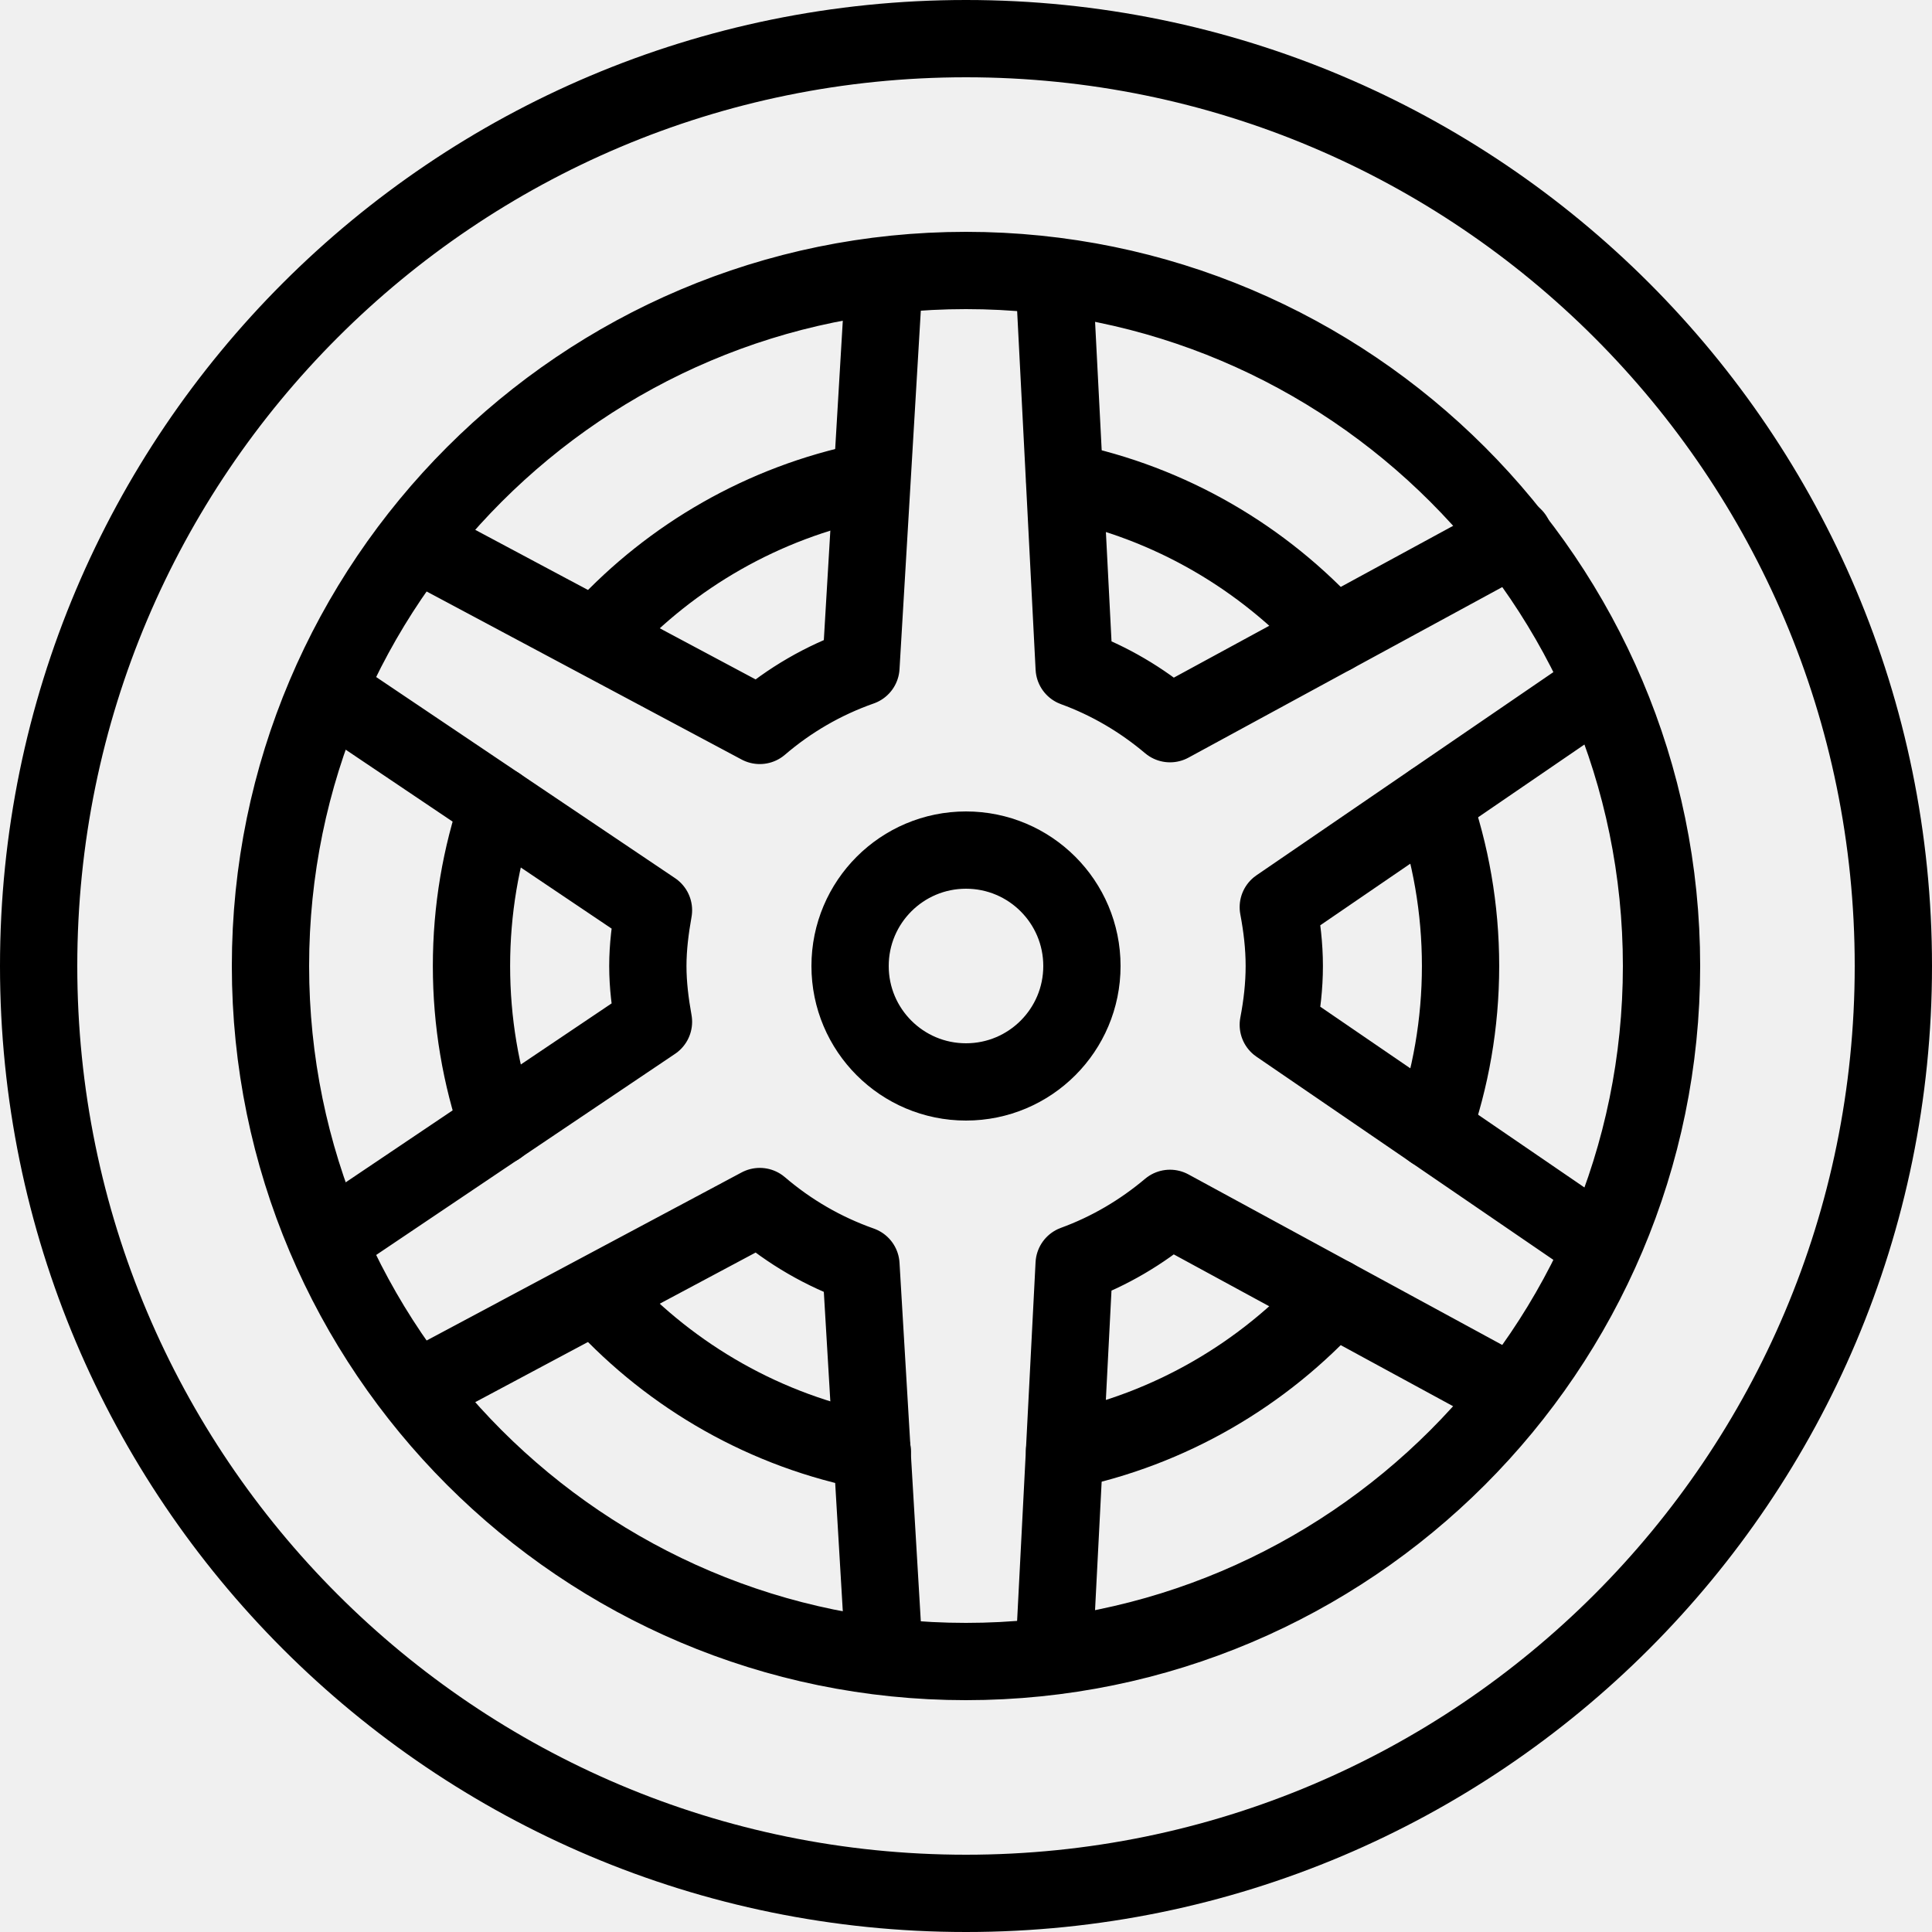
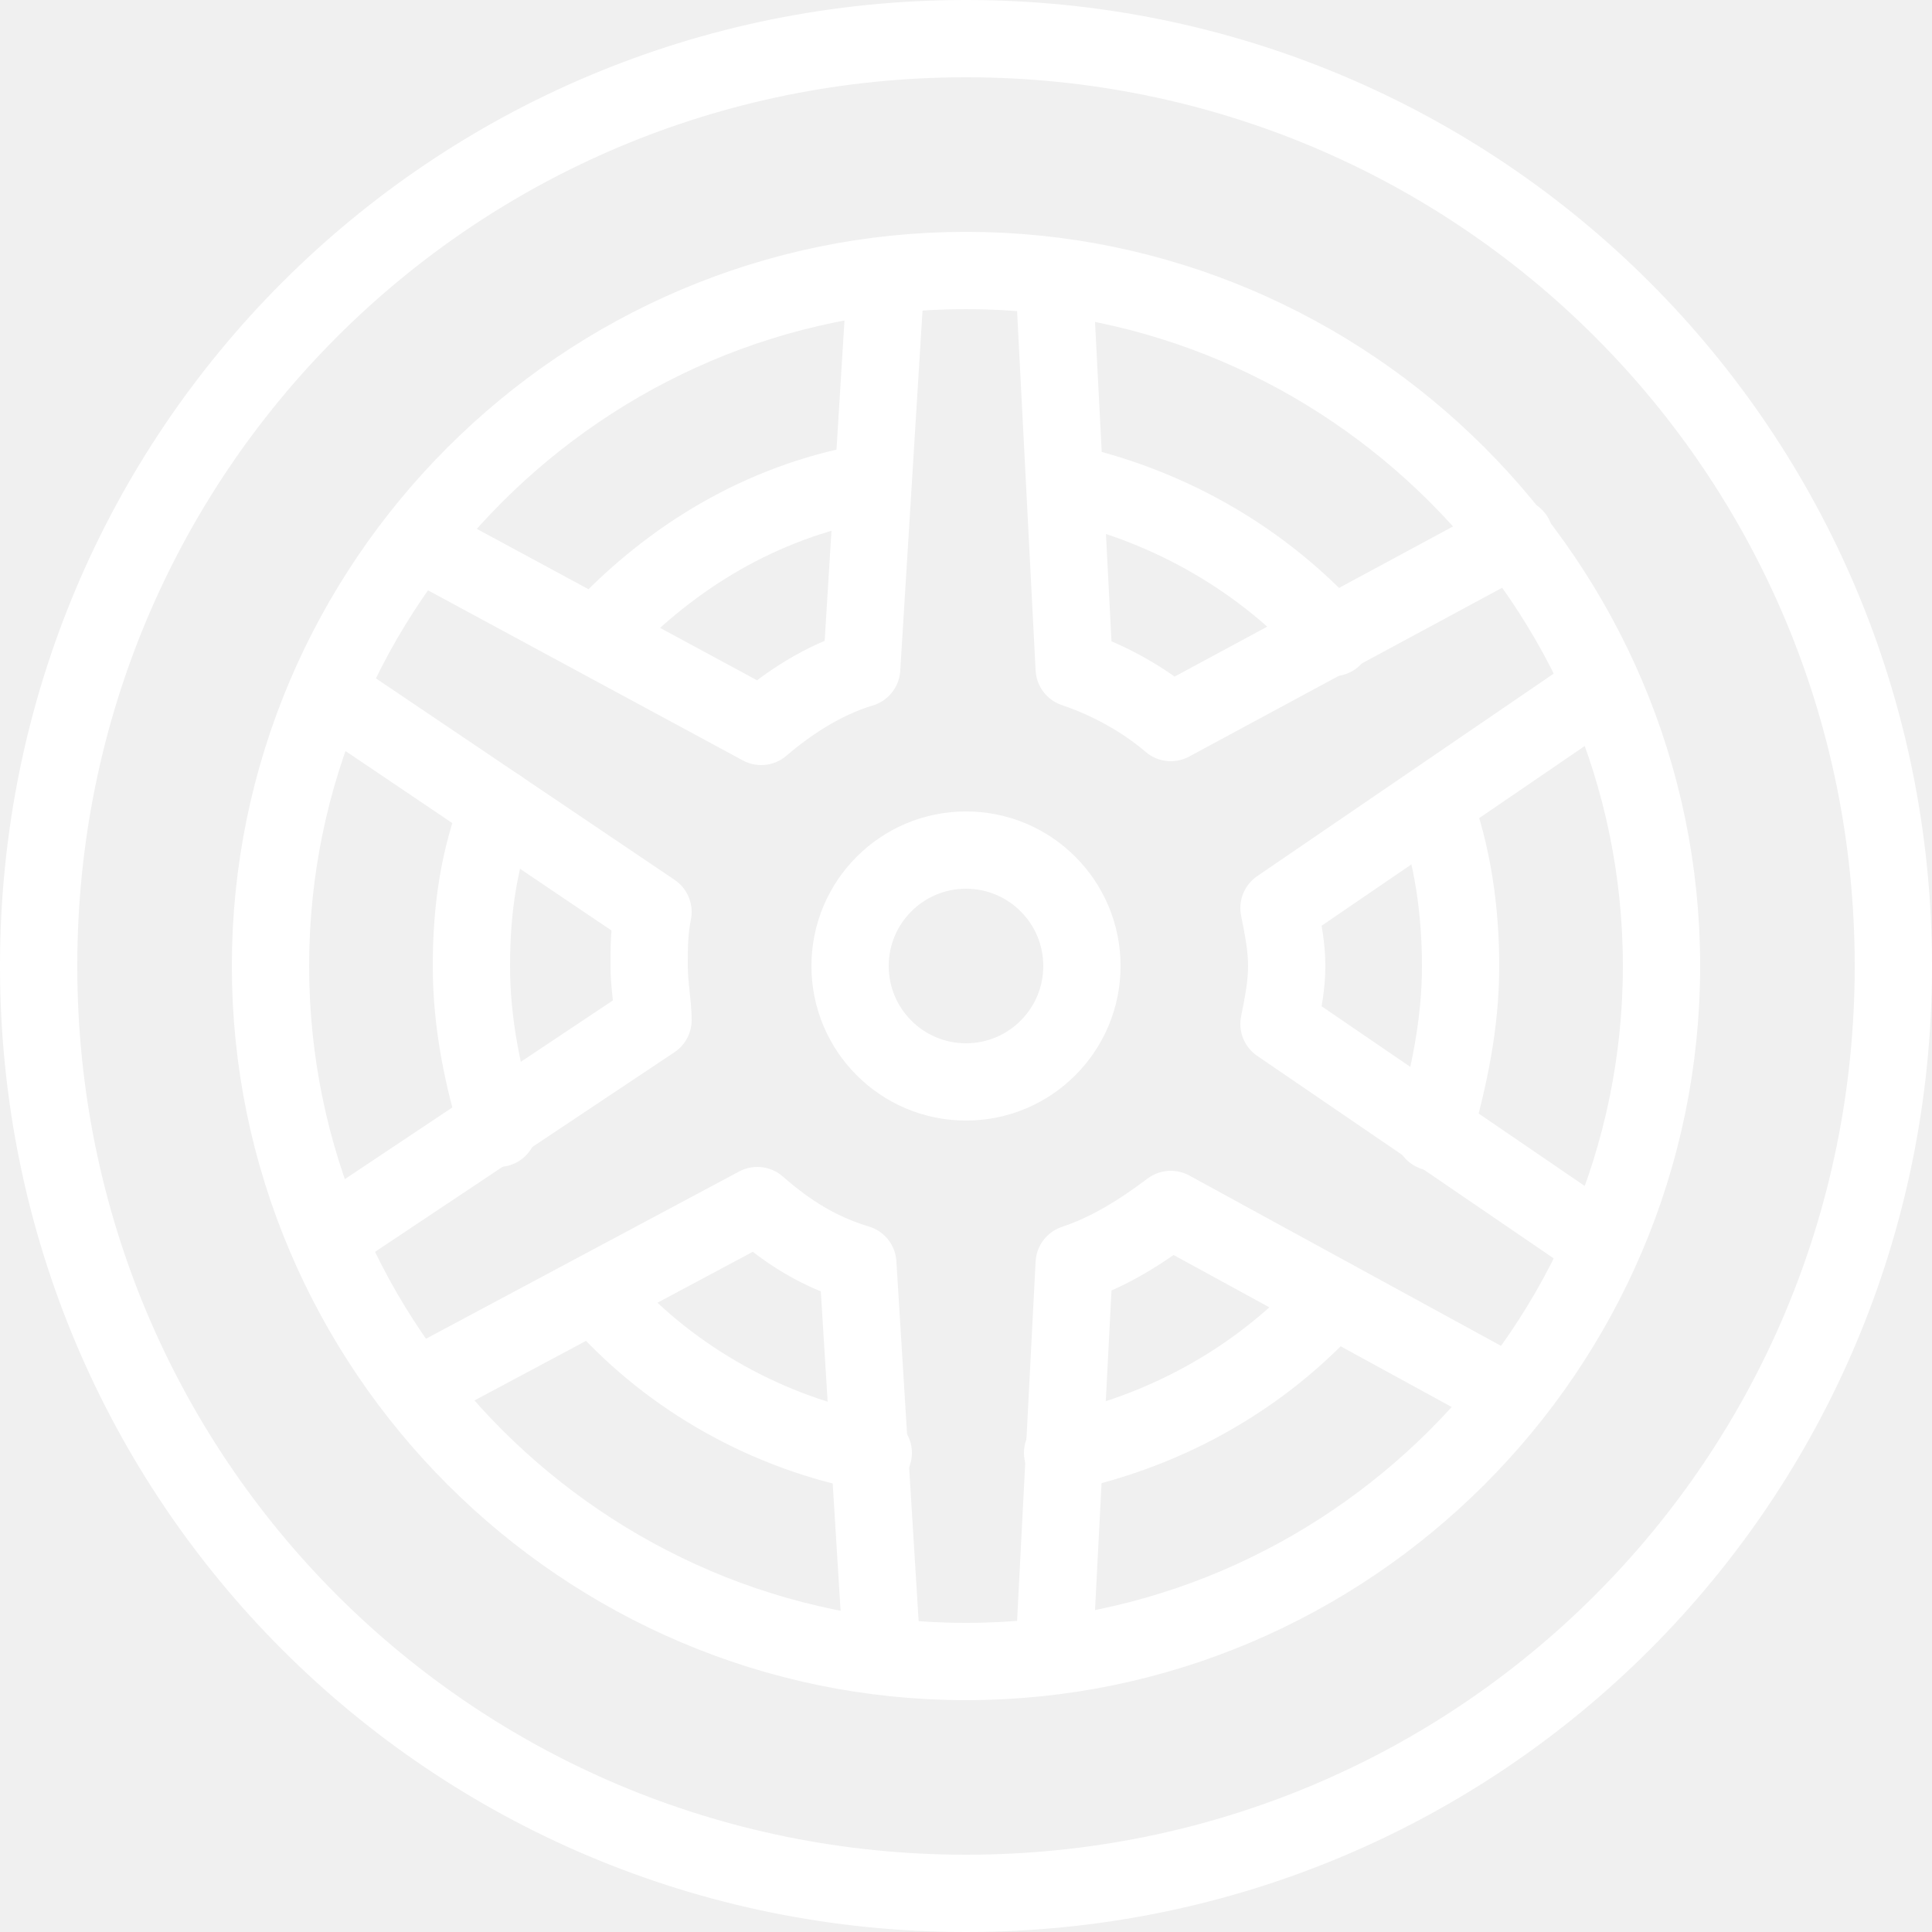
- <svg xmlns="http://www.w3.org/2000/svg" enable-background="new 0 0 50 50" height="50px" id="Layer_1" version="1.1" viewBox="0 0 50 50" width="50px" xml:space="preserve">
-   <path d="  M34.504,33.568c-1.801,1.994-4.219,3.42-6.952,3.975" fill="none" stroke="#000000" stroke-linecap="round" stroke-linejoin="round" stroke-miterlimit="10" stroke-width="2" />
-   <path d="  M37.074,20.751c0.469,1.33,0.725,2.76,0.725,4.249c0,1.49-0.256,2.922-0.726,4.253" fill="none" stroke="#000000" stroke-linecap="round" stroke-linejoin="round" stroke-miterlimit="10" stroke-width="2" />
-   <path d="  M27.558,12.458c2.731,0.555,5.147,1.98,6.946,3.975" fill="none" stroke="#000000" stroke-linecap="round" stroke-linejoin="round" stroke-miterlimit="10" stroke-width="2" />
-   <path d="  M15.609,16.305c1.78-1.922,4.145-3.297,6.812-3.843" fill="none" stroke="#000000" stroke-linecap="round" stroke-linejoin="round" stroke-miterlimit="10" stroke-width="2" />
-   <path d="  M12.892,29.154c-0.447-1.303-0.69-2.7-0.69-4.154c0-1.453,0.242-2.849,0.688-4.15" fill="none" stroke="#000000" stroke-linecap="round" stroke-linejoin="round" stroke-miterlimit="10" stroke-width="2" />
-   <path d="  M22.576,37.568c-2.748-0.525-5.183-1.931-7.002-3.91" fill="none" stroke="#000000" stroke-linecap="round" stroke-linejoin="round" stroke-miterlimit="10" stroke-width="2" />
-   <rect fill="none" height="50" width="50" />
-   <path d="  M24.998,7C34.925,7,43,15.074,43,25s-8.075,18-18.002,18C15.072,43,7,34.926,7,25S15.072,7,24.998,7 M25,1C11.746,1,1,11.745,1,25  s10.746,24,24,24s24-10.745,24-24S38.254,1,25,1L25,1z" fill="none" stroke="#000000" stroke-linecap="round" stroke-linejoin="round" stroke-miterlimit="10" stroke-width="2" />
-   <path d="  M27.299,42.435l0.5-9.719c0.916-0.334,1.747-0.827,2.48-1.444l8.638,4.695 M10.83,35.938l8.833-4.713  c0.767,0.657,1.646,1.17,2.618,1.513l0.576,9.697 M8.594,17.959l8.318,5.597c-0.083,0.471-0.146,0.948-0.146,1.444  s0.062,0.973,0.146,1.444l-8.389,5.645 M22.857,7.565l-0.576,9.697c-0.973,0.342-1.852,0.855-2.618,1.512l-8.709-4.646   M39.179,13.892l-8.899,4.837c-0.733-0.618-1.564-1.111-2.48-1.445l-0.5-9.719 M41.256,32.115l-8.174-5.593  c0.095-0.496,0.155-1.002,0.155-1.522s-0.061-1.026-0.155-1.522l8.15-5.577" fill="none" stroke="#000000" stroke-linecap="round" stroke-linejoin="round" stroke-miterlimit="10" stroke-width="2" />
-   <circle cx="25" cy="25" fill="none" r="3" stroke="#000000" stroke-linecap="round" stroke-linejoin="round" stroke-miterlimit="10" stroke-width="2" />
+ <svg xmlns="http://www.w3.org/2000/svg" version="1.1" id="Layer_1" x="0px" y="0px" viewBox="0 0 50 50" style="enable-background:new 0 0 50 50;" xml:space="preserve">
+   <style type="text/css">
+ 	.st0{fill:none;stroke:#FFFFFF;stroke-width:2;stroke-linecap:round;stroke-linejoin:round;stroke-miterlimit:10;}
+ 	.st1{display:none;fill:none;}
+ </style>
+   <path class="st0" d="M34.5,33.6c-1.8,2-4.2,3.4-7,4" />
+   <path class="st0" d="M37.1,20.8c0.5,1.3,0.7,2.8,0.7,4.2c0,1.5-0.3,2.9-0.7,4.3" />
+   <path class="st0" d="M27.6,12.5c2.7,0.6,5.1,2,6.9,4" />
+   <path class="st0" d="M15.6,16.3c1.8-1.9,4.1-3.3,6.8-3.8" />
+   <path class="st0" d="M12.9,29.2c-0.4-1.3-0.7-2.7-0.7-4.2c0-1.5,0.2-2.8,0.7-4.1" />
+   <path class="st0" d="M22.6,37.6c-2.7-0.5-5.2-1.9-7-3.9" />
+   <rect y="0" class="st1" width="50" height="50" />
+   <path class="st0" d="M25,7c9.9,0,18,8.1,18,18s-8.1,18-18,18c-9.9,0-18-8.1-18-18S15.1,7,25,7 M25,1C11.7,1,1,11.7,1,25  s10.7,24,24,24s24-10.7,24-24S38.3,1,25,1L25,1z" />
+   <path class="st0" d="M27.3,42.4l0.5-9.7c0.9-0.3,1.7-0.8,2.5-1.4l8.6,4.7 M10.8,35.9l8.8-4.7c0.8,0.7,1.6,1.2,2.6,1.5l0.6,9.7   M8.6,18l8.3,5.6c-0.1,0.5-0.1,0.9-0.1,1.4s0.1,1,0.1,1.4l-8.4,5.6 M22.9,7.6l-0.6,9.7c-1,0.3-1.9,0.9-2.6,1.5L11,14.1 M39.2,13.9  l-8.9,4.8c-0.7-0.6-1.6-1.1-2.5-1.4l-0.5-9.7 M41.3,32.1l-8.2-5.6c0.1-0.5,0.2-1,0.2-1.5s-0.1-1-0.2-1.5l8.2-5.6" />
+   <circle class="st0" cx="25" cy="25" r="3" />
</svg>
